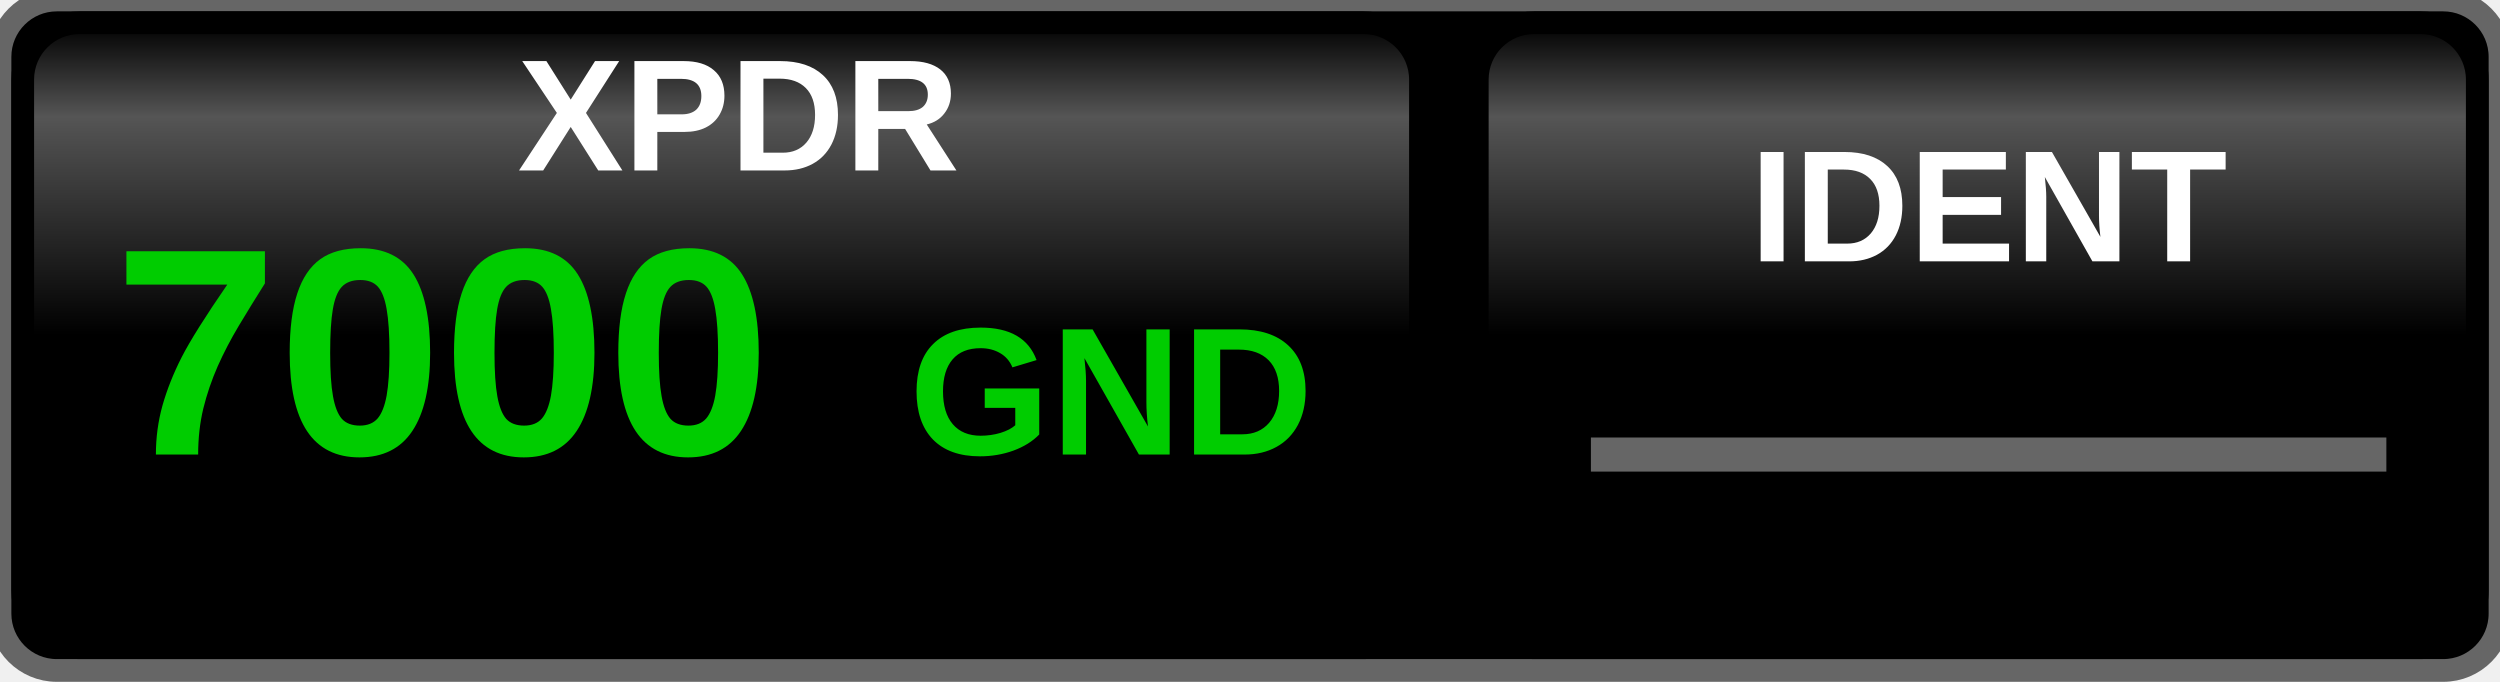
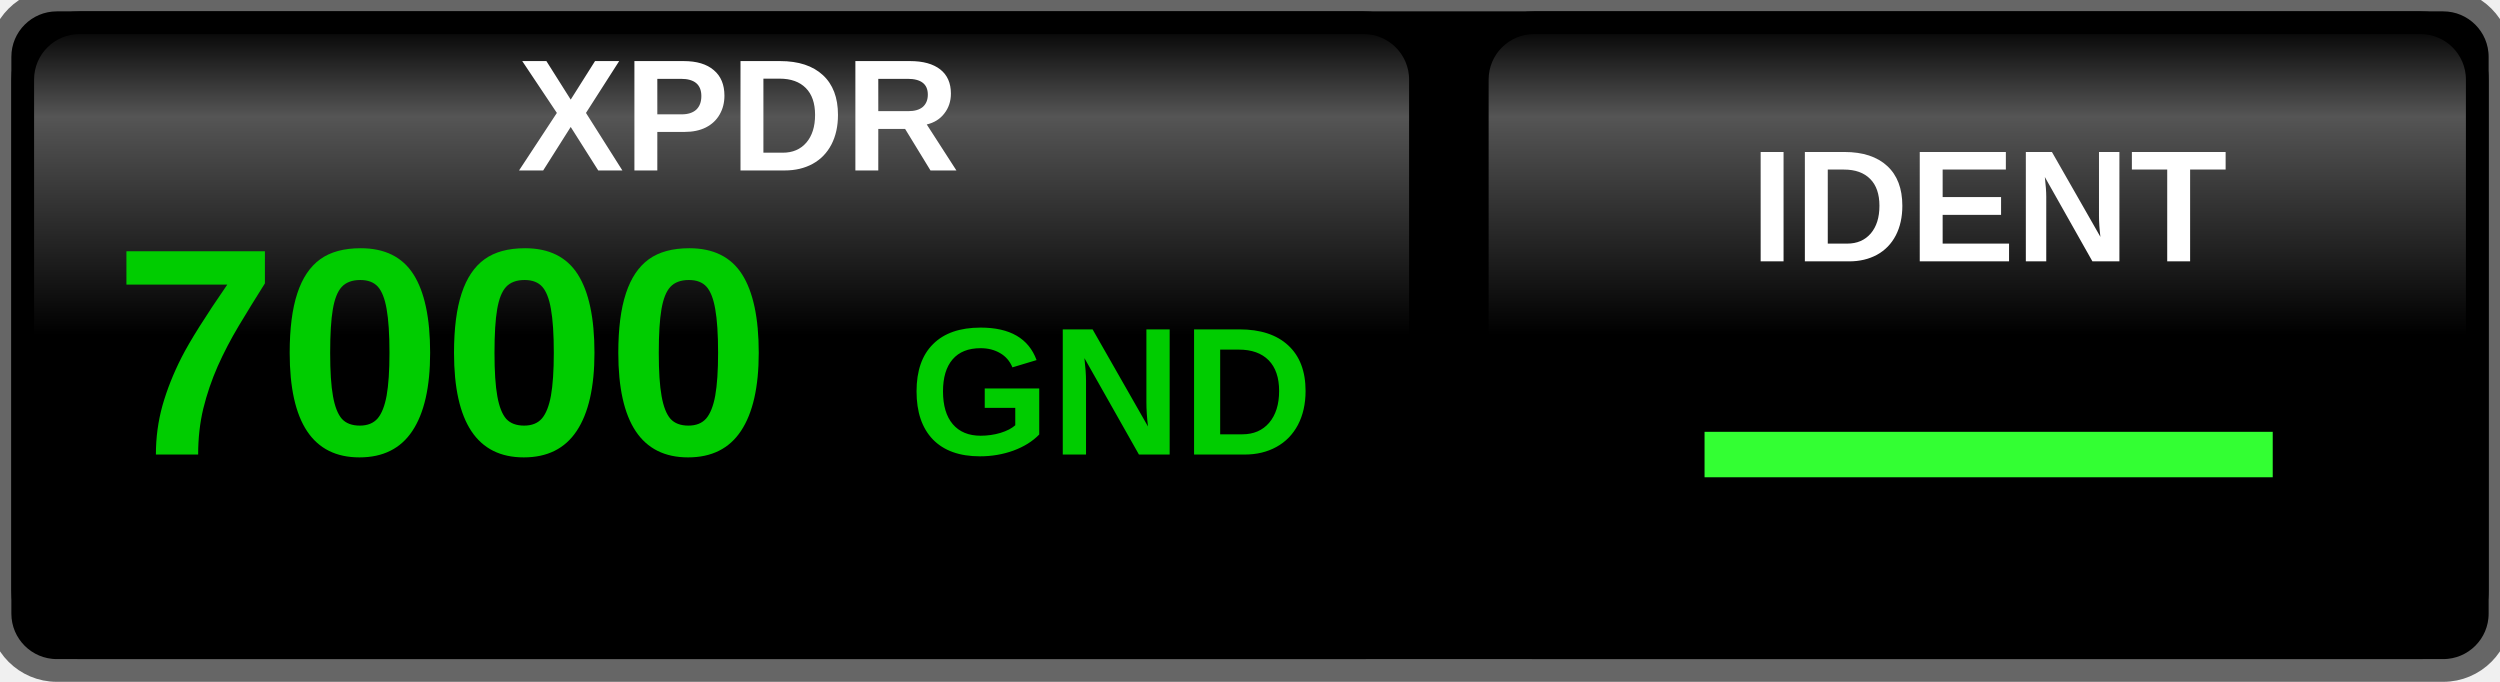
<svg xmlns="http://www.w3.org/2000/svg" viewBox="0 0 220 60" width="220" height="60" font-family="Arial, Helvetica, sans-serif">
  <defs>
    <linearGradient id="grad_btn" gradientTransform="rotate(90)">
      <stop offset="0%" stop-color="#000000" />
      <stop offset="15%" stop-color="#555555" />
      <stop offset="50%" stop-color="#000000" />
    </linearGradient>
  </defs>
  <rect x="0" y="0" width="220" height="59" stroke="#666666" fill="black" stroke-width="2" ry="5" rx="5" />
  <g>
    <rect x="2" y="2" width="123" height="55" stroke="black" fill="url(#grad_btn)" stroke-width="2" ry="5" rx="5" />
    <text x="65" y="15" font-size="14" font-weight="bold" fill="white" text-anchor="middle" alignment-baseline="central">XPDR</text>
    <text id="squak" x="10" y="40" font-size="26" font-weight="bold" fill="#00CC00" text-anchor="left" alignment-baseline="central">7000</text>
    <text id="mode" x="80" y="40" font-size="16" font-weight="bold" fill="#00CC00" text-anchor="left" alignment-baseline="central">GND</text>
  </g>
  <g>
    <rect x="130" y="2" width="88" height="55" stroke="black" fill="url(#grad_btn)" stroke-width="2" ry="5" rx="5" />
    <text x="175" y="23" font-size="14" font-weight="bold" fill="white" text-anchor="middle" alignment-baseline="central">IDENT</text>
-     <path d="M 140,40l 70,0" stroke-width="3" stroke="#666666" />
+     <line id="colorbar" x1="150" x2="200" y1="40" y2="40" stroke-width="4" stroke="#33FF33" />
  </g>
</svg>
